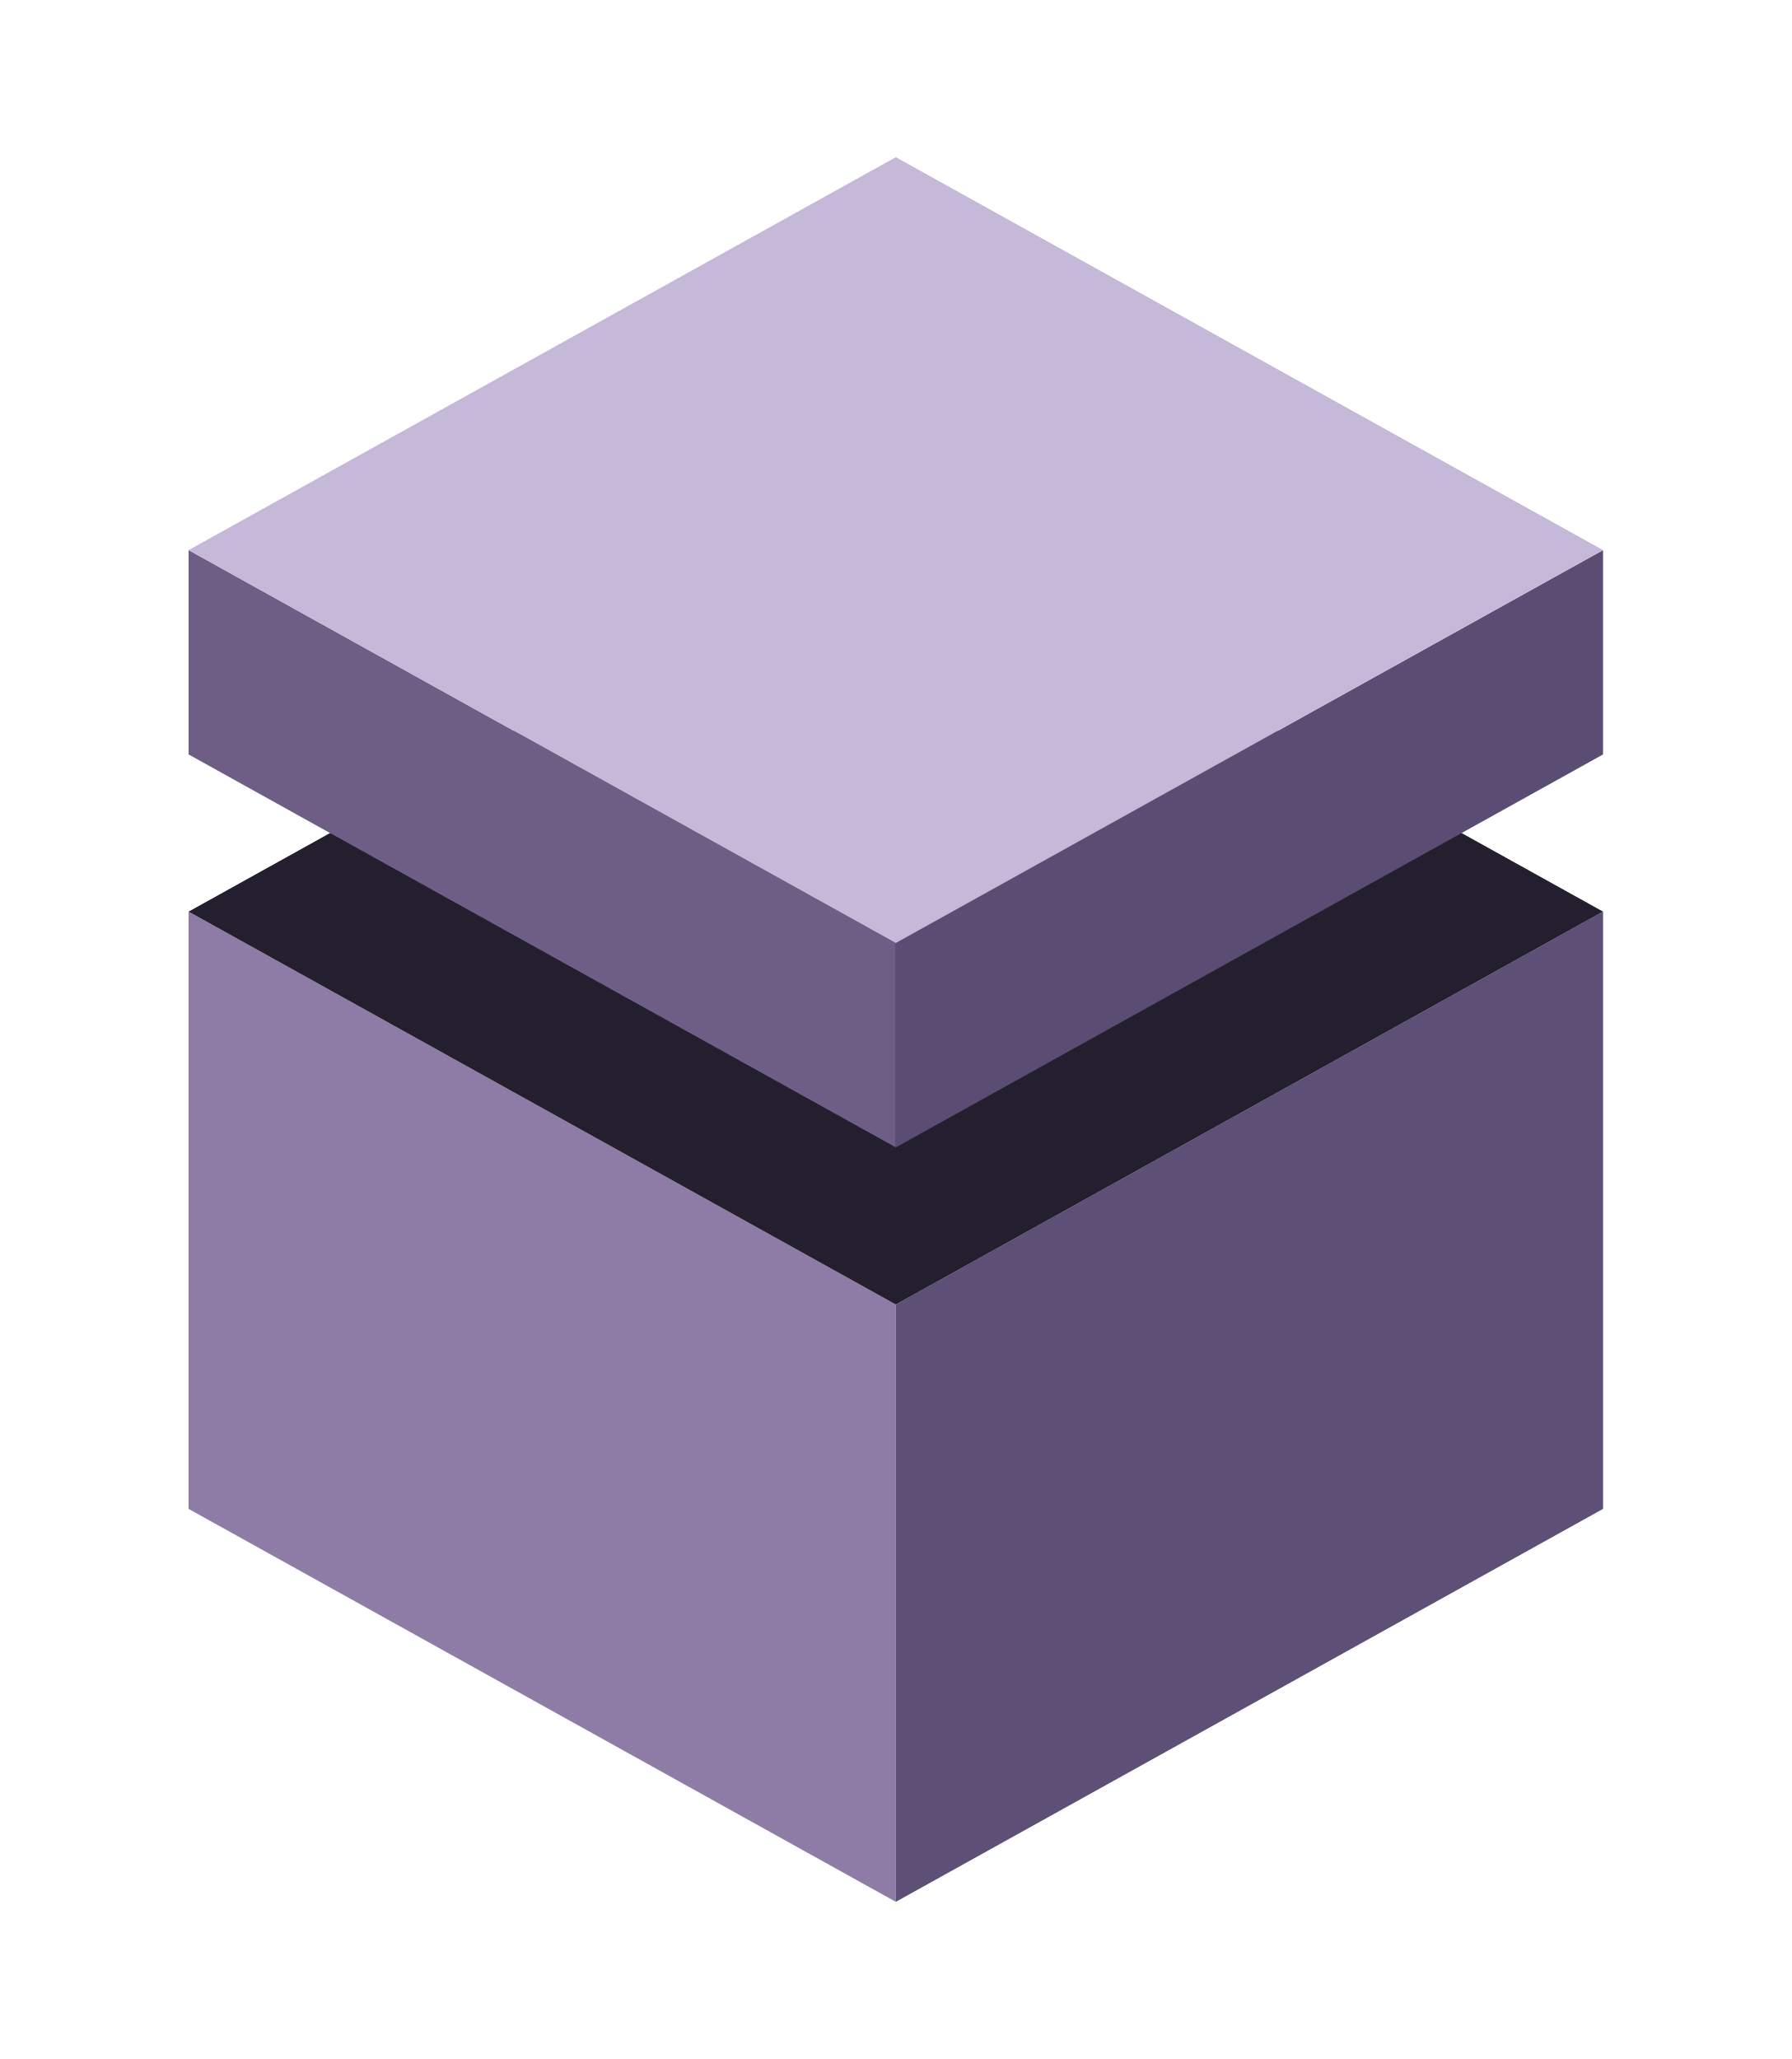
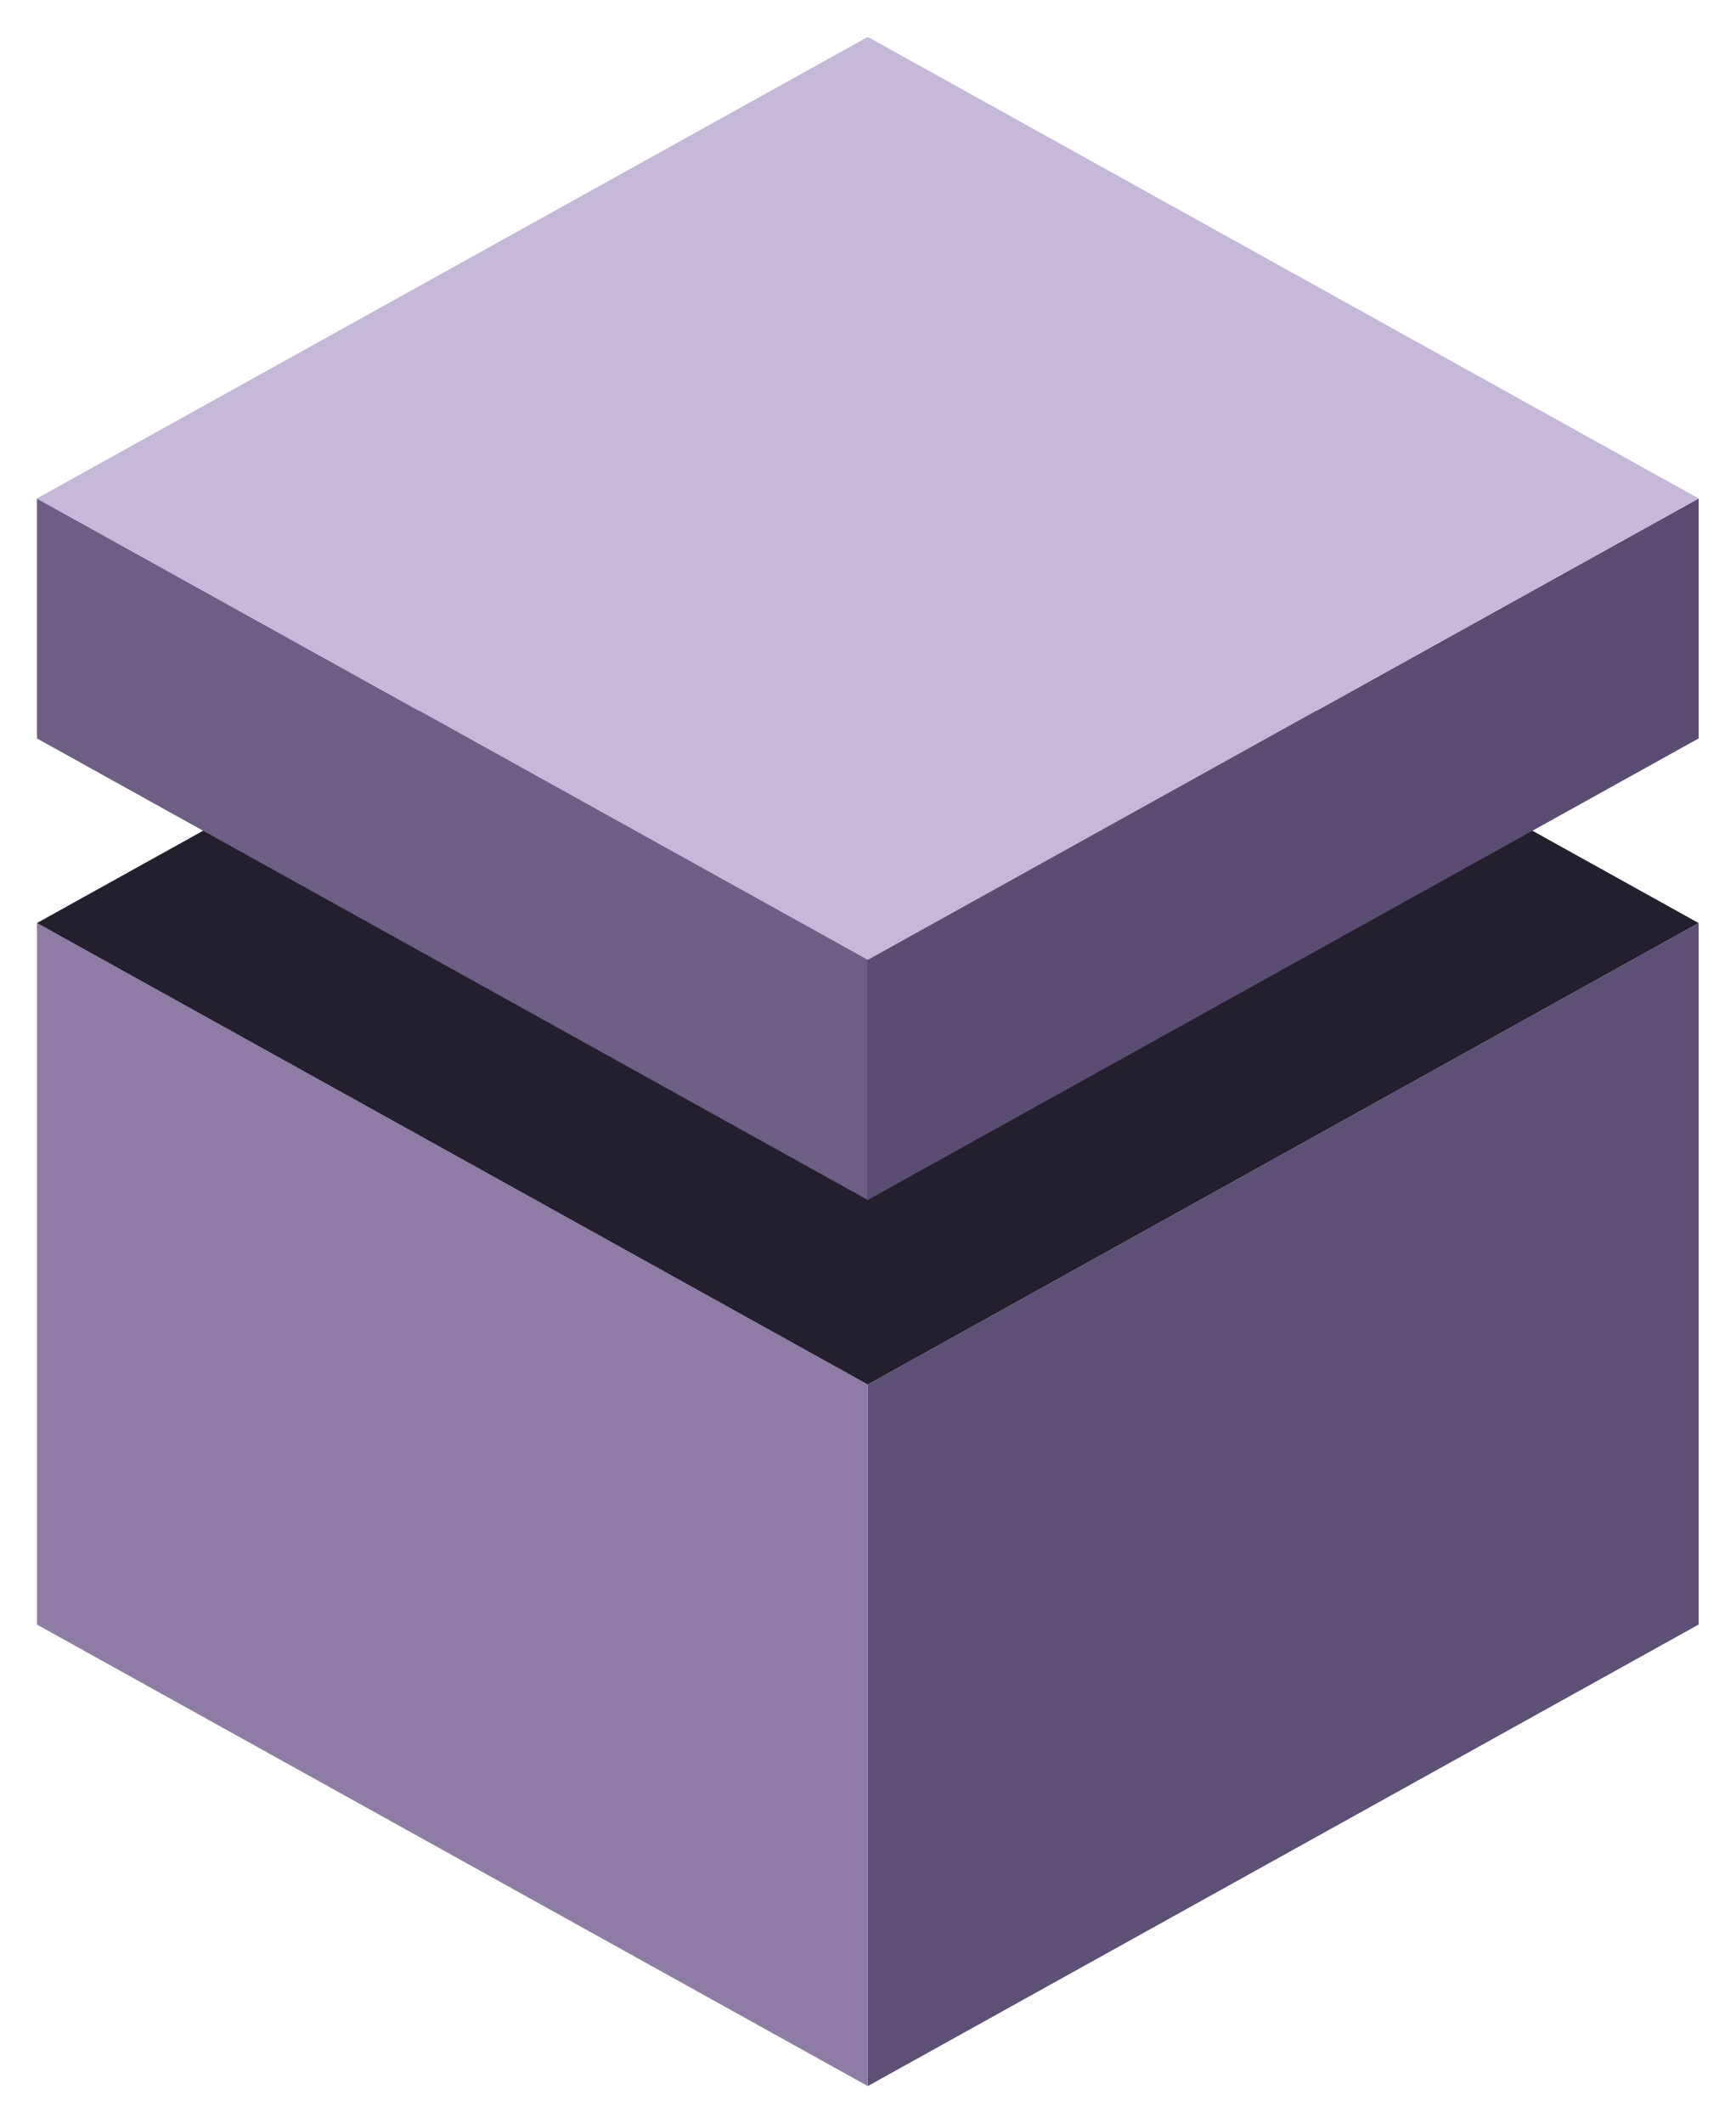
- <svg xmlns="http://www.w3.org/2000/svg" viewBox="46 4 228 262" role="img" aria-label="boxiStock">
+ <svg xmlns="http://www.w3.org/2000/svg" viewBox="66 20 188 230" role="img" aria-label="boxiStock">
  <path d="M70,120 L160,170 L160,246 L70,196 Z" fill="#8E7CA6" />
  <path d="M160,170 L250,120 L250,196 L160,246 Z" fill="#5E4F77" />
  <path d="M160,70 L250,120 L160,170 L70,120 Z" fill="#241F2E" />
  <path d="M70,74 L160,124 L160,150 L70,100 Z" fill="#6E5E86" />
  <path d="M160,124 L250,74 L250,100 L160,150 Z" fill="#5A4C72" />
  <path d="M160,24 L250,74 L160,124 L70,74 Z" fill="#C5B8D9" />
</svg>
